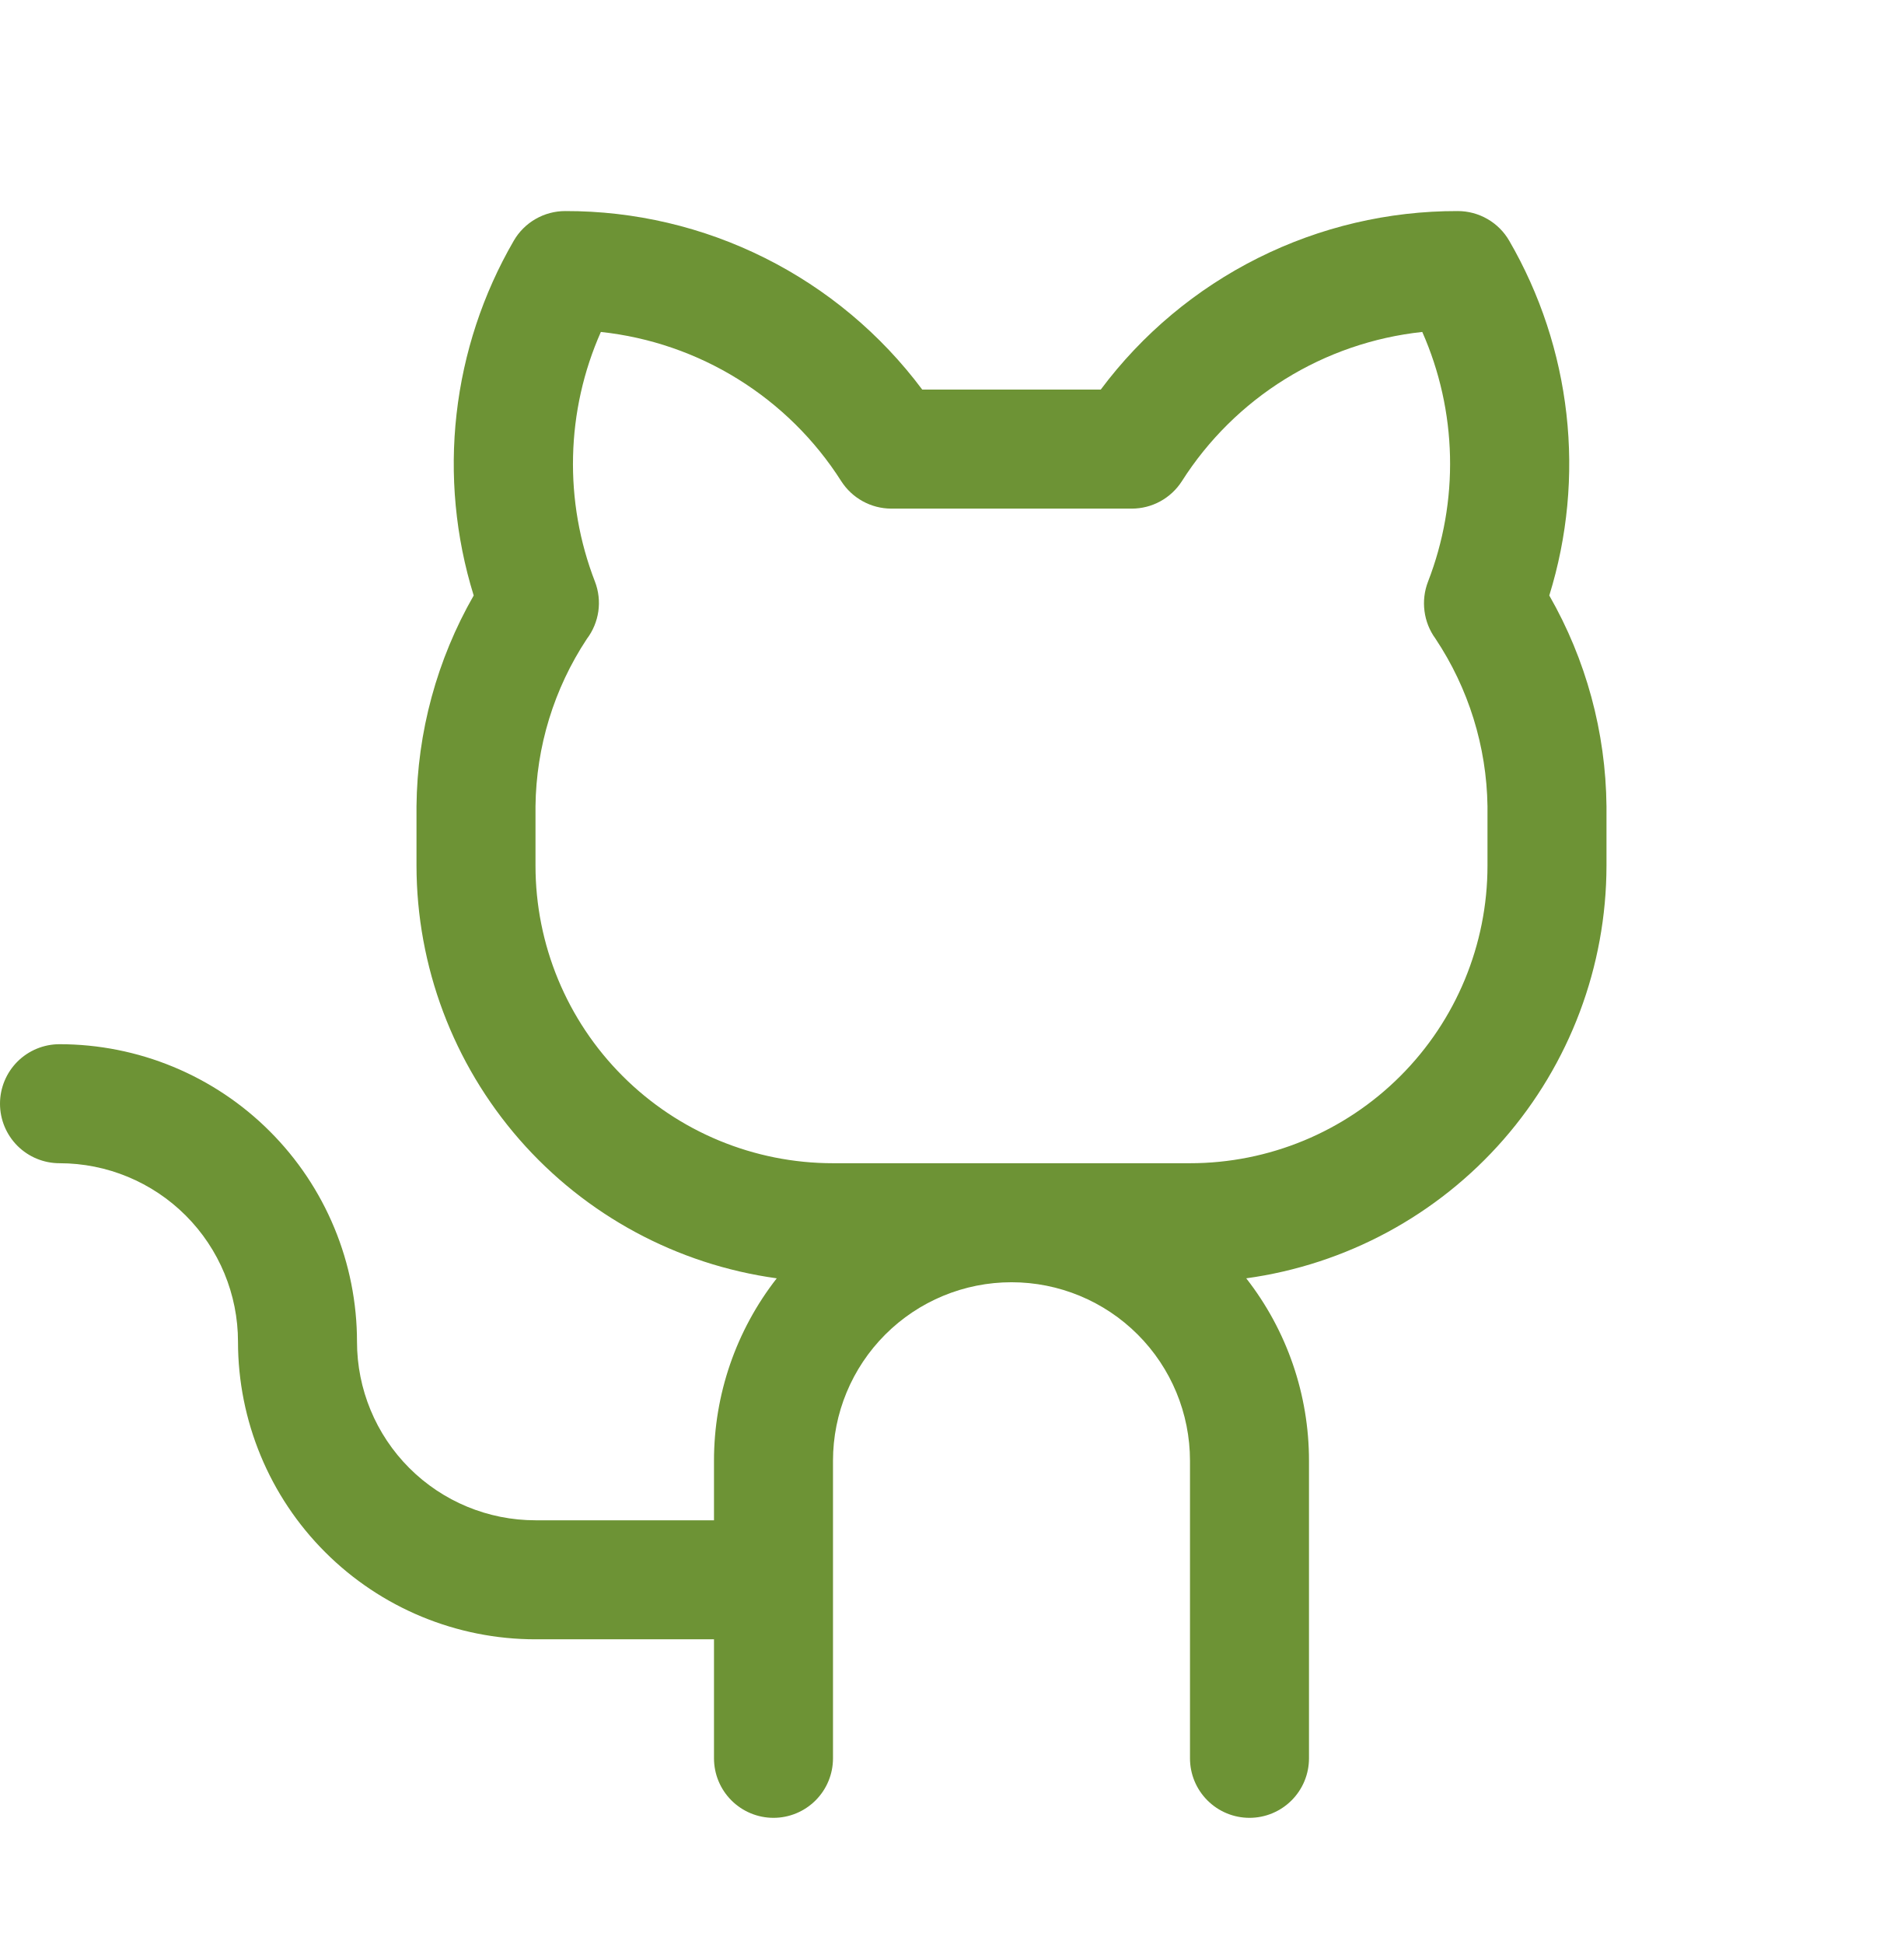
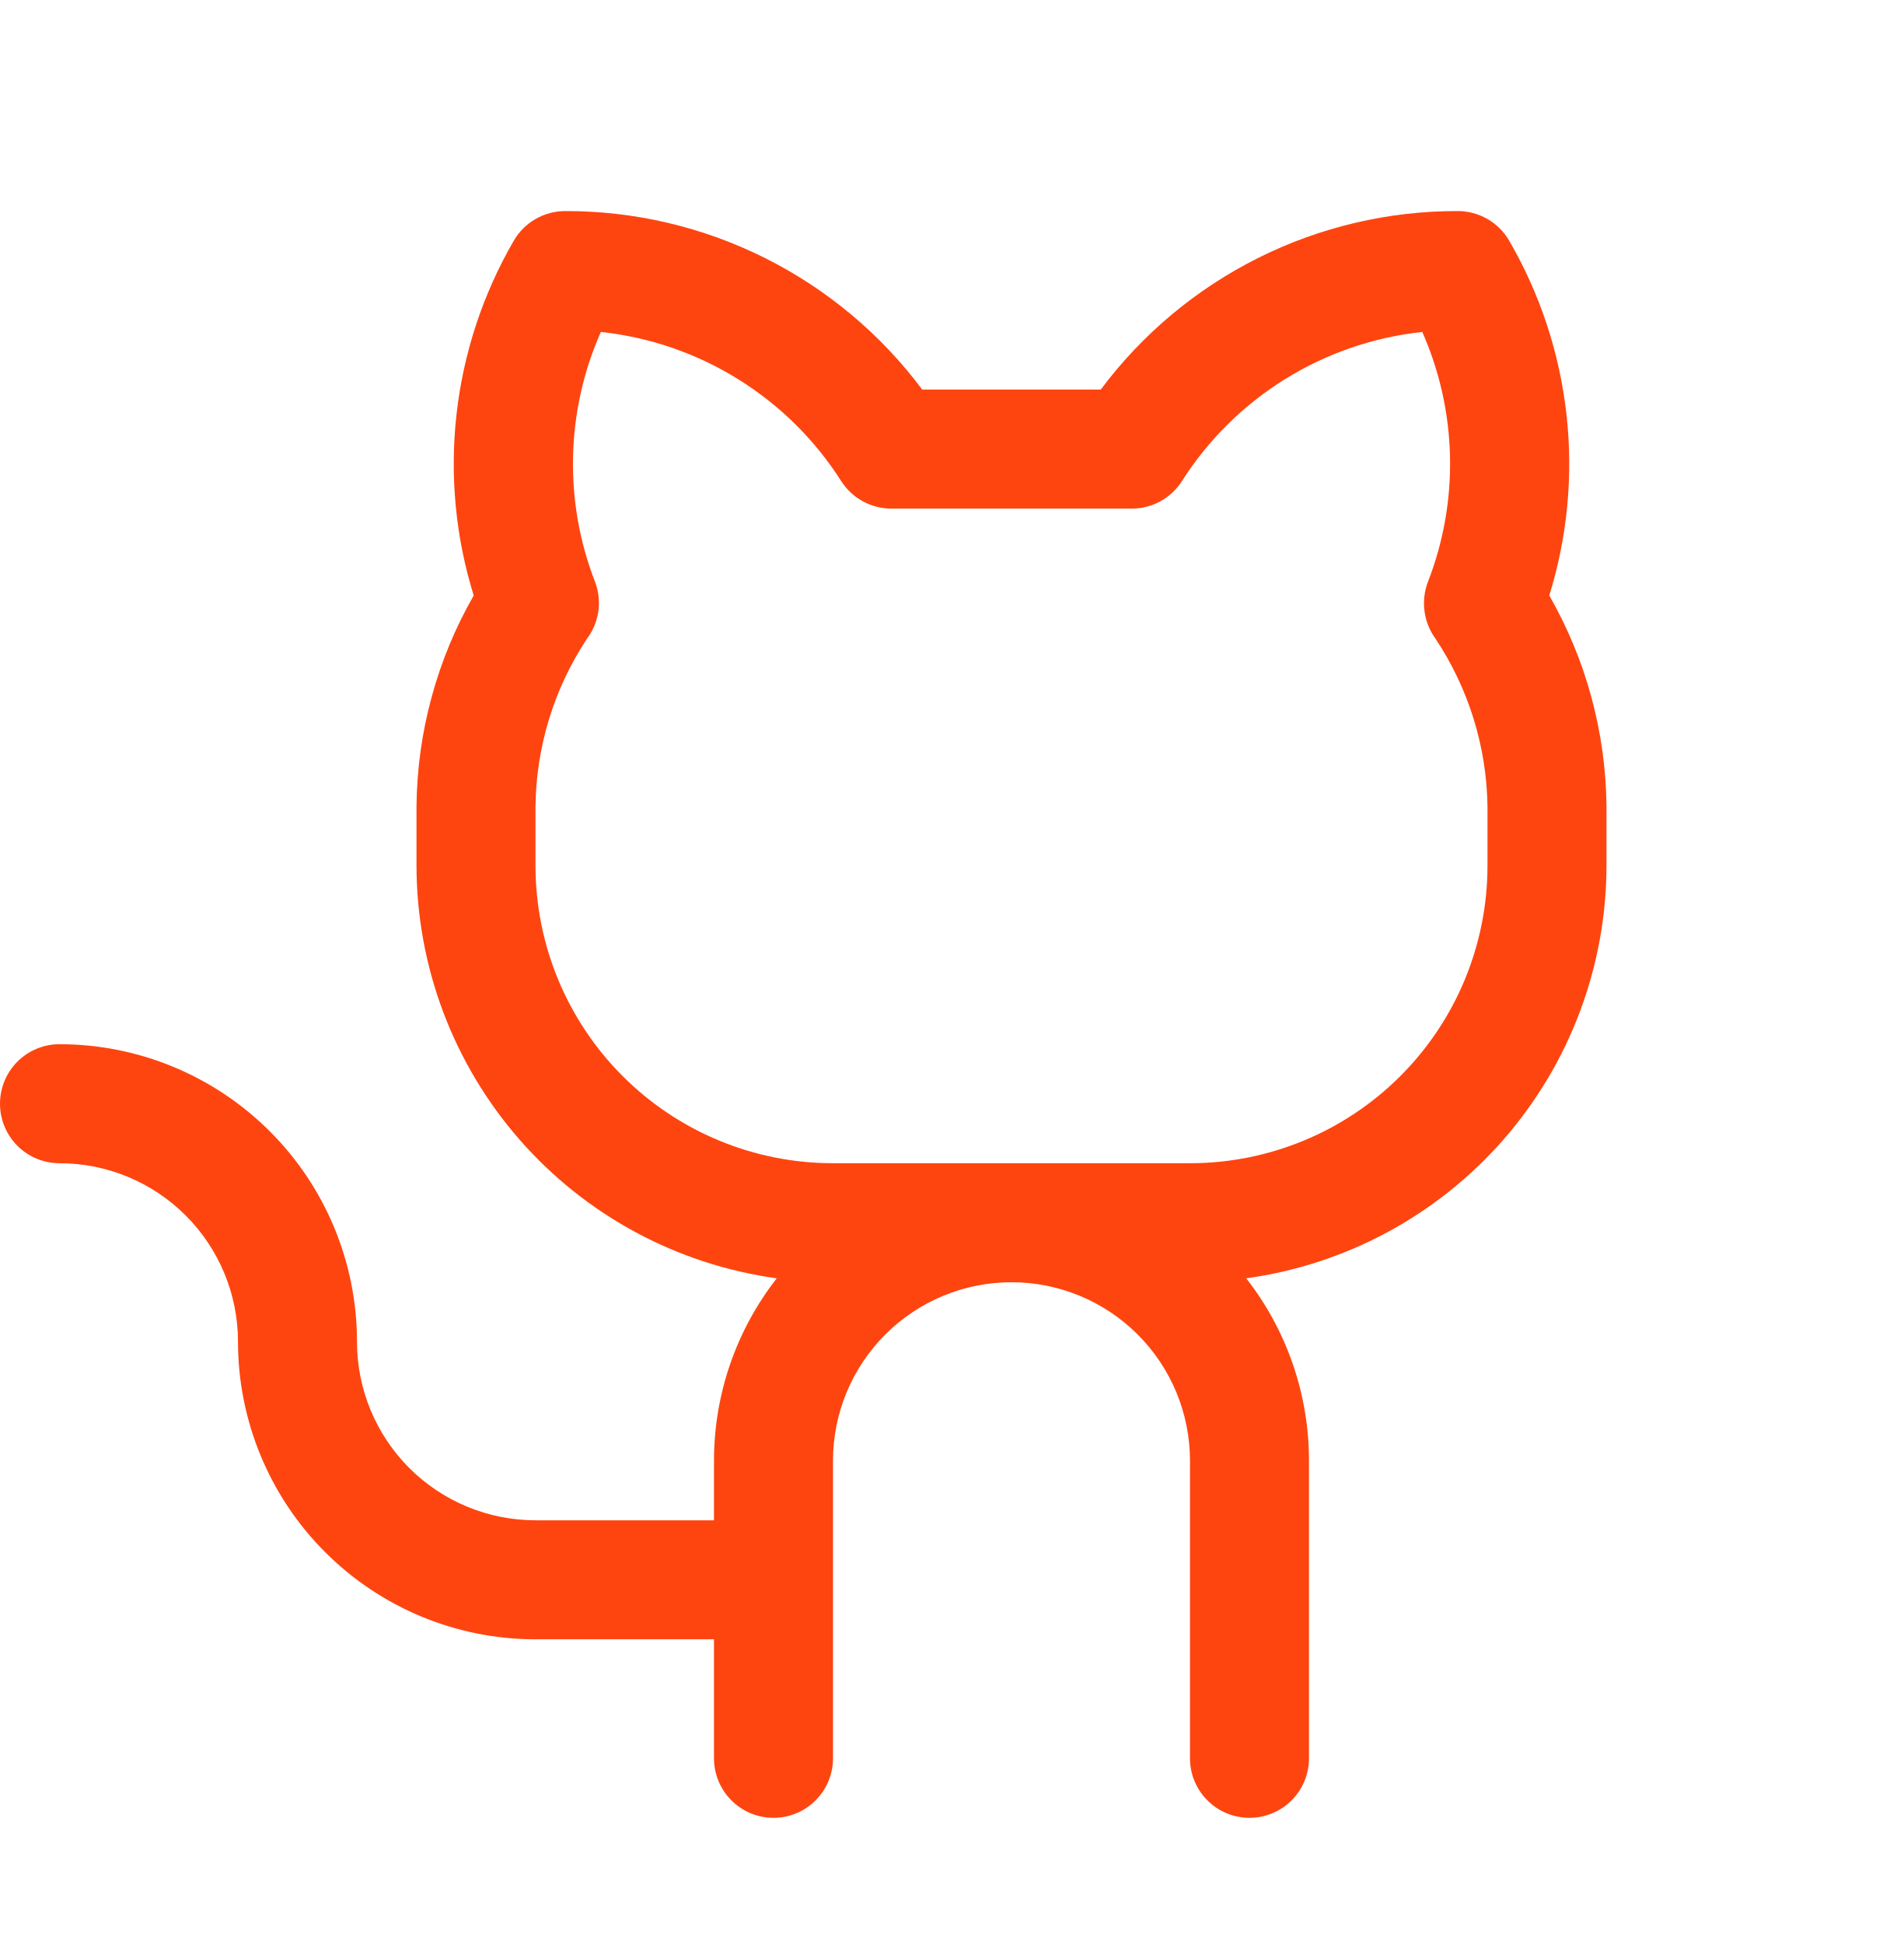
<svg xmlns="http://www.w3.org/2000/svg" width="48" height="49" viewBox="0 0 48 49" fill="none">
-   <path d="M39.058 15.01C39.517 13.531 39.664 11.973 39.49 10.434C39.316 8.896 38.826 7.41 38.049 6.07C37.918 5.842 37.728 5.652 37.5 5.521C37.272 5.389 37.013 5.32 36.75 5.32C35.003 5.316 33.279 5.721 31.716 6.503C30.154 7.284 28.795 8.42 27.75 9.82H23.25C22.205 8.42 20.846 7.284 19.284 6.503C17.721 5.721 15.997 5.316 14.25 5.32C13.987 5.32 13.728 5.389 13.5 5.521C13.272 5.652 13.082 5.842 12.951 6.07C12.174 7.41 11.684 8.896 11.51 10.434C11.336 11.973 11.483 13.531 11.942 15.01C11.015 16.627 10.519 18.456 10.5 20.32V21.82C10.503 24.358 11.425 26.809 13.094 28.721C14.763 30.632 17.068 31.875 19.582 32.221C18.556 33.534 17.999 35.153 18 36.82V38.32H13.5C12.306 38.32 11.162 37.846 10.318 37.002C9.474 36.158 9 35.013 9 33.82C9 32.835 8.806 31.86 8.429 30.95C8.052 30.04 7.5 29.213 6.803 28.517C6.107 27.82 5.28 27.268 4.37 26.891C3.46 26.514 2.485 26.32 1.5 26.32C1.102 26.32 0.721 26.478 0.439 26.759C0.158 27.041 0 27.422 0 27.82C0 28.218 0.158 28.599 0.439 28.881C0.721 29.162 1.102 29.32 1.5 29.32C2.693 29.32 3.838 29.794 4.682 30.638C5.526 31.482 6 32.626 6 33.82C6 35.809 6.79 37.717 8.197 39.123C9.603 40.53 11.511 41.32 13.5 41.32H18V44.32C18 44.718 18.158 45.099 18.439 45.38C18.721 45.662 19.102 45.82 19.5 45.82C19.898 45.82 20.279 45.662 20.561 45.38C20.842 45.099 21 44.718 21 44.32V36.82C21 35.626 21.474 34.482 22.318 33.638C23.162 32.794 24.306 32.32 25.5 32.32C26.694 32.32 27.838 32.794 28.682 33.638C29.526 34.482 30 35.626 30 36.82V44.32C30 44.718 30.158 45.099 30.439 45.38C30.721 45.662 31.102 45.82 31.5 45.82C31.898 45.82 32.279 45.662 32.561 45.38C32.842 45.099 33 44.718 33 44.32V36.82C33.001 35.153 32.444 33.534 31.418 32.221C33.932 31.875 36.237 30.632 37.906 28.721C39.575 26.809 40.497 24.358 40.5 21.82V20.32C40.481 18.456 39.985 16.627 39.058 15.01ZM37.5 21.82C37.5 23.809 36.71 25.717 35.303 27.123C33.897 28.53 31.989 29.32 30 29.32H21C19.011 29.32 17.103 28.53 15.697 27.123C14.29 25.717 13.5 23.809 13.5 21.82V20.32C13.518 18.82 13.967 17.357 14.794 16.105C14.948 15.902 15.047 15.663 15.084 15.411C15.12 15.158 15.091 14.901 15 14.663C14.609 13.655 14.421 12.581 14.447 11.5C14.472 10.42 14.71 9.355 15.148 8.367C16.376 8.499 17.558 8.905 18.607 9.557C19.656 10.208 20.545 11.086 21.208 12.128C21.343 12.339 21.529 12.513 21.749 12.634C21.969 12.755 22.215 12.819 22.466 12.82H28.532C28.784 12.82 29.031 12.757 29.252 12.636C29.473 12.515 29.66 12.34 29.796 12.128C30.459 11.086 31.348 10.207 32.397 9.556C33.446 8.905 34.628 8.499 35.856 8.367C36.293 9.355 36.53 10.42 36.555 11.501C36.58 12.581 36.391 13.656 36 14.663C35.909 14.899 35.879 15.153 35.912 15.404C35.944 15.654 36.039 15.893 36.188 16.097C37.022 17.349 37.478 18.815 37.5 20.32V21.82Z" fill="#6D9335" />
+   <path d="M39.058 15.01C39.517 13.531 39.664 11.973 39.49 10.434C39.316 8.896 38.826 7.41 38.049 6.07C37.918 5.842 37.728 5.652 37.5 5.521C37.272 5.389 37.013 5.32 36.75 5.32C35.003 5.316 33.279 5.721 31.716 6.503C30.154 7.284 28.795 8.42 27.75 9.82H23.25C22.205 8.42 20.846 7.284 19.284 6.503C17.721 5.721 15.997 5.316 14.25 5.32C13.987 5.32 13.728 5.389 13.5 5.521C13.272 5.652 13.082 5.842 12.951 6.07C12.174 7.41 11.684 8.896 11.51 10.434C11.336 11.973 11.483 13.531 11.942 15.01C11.015 16.627 10.519 18.456 10.5 20.32V21.82C10.503 24.358 11.425 26.809 13.094 28.721C14.763 30.632 17.068 31.875 19.582 32.221C18.556 33.534 17.999 35.153 18 36.82V38.32H13.5C12.306 38.32 11.162 37.846 10.318 37.002C9.474 36.158 9 35.013 9 33.82C9 32.835 8.806 31.86 8.429 30.95C8.052 30.04 7.5 29.213 6.803 28.517C6.107 27.82 5.28 27.268 4.37 26.891C3.46 26.514 2.485 26.32 1.5 26.32C1.102 26.32 0.721 26.478 0.439 26.759C0.158 27.041 0 27.422 0 27.82C0 28.218 0.158 28.599 0.439 28.881C0.721 29.162 1.102 29.32 1.5 29.32C2.693 29.32 3.838 29.794 4.682 30.638C5.526 31.482 6 32.626 6 33.82C6 35.809 6.79 37.717 8.197 39.123C9.603 40.53 11.511 41.32 13.5 41.32H18V44.32C18 44.718 18.158 45.099 18.439 45.38C18.721 45.662 19.102 45.82 19.5 45.82C19.898 45.82 20.279 45.662 20.561 45.38C20.842 45.099 21 44.718 21 44.32V36.82C21 35.626 21.474 34.482 22.318 33.638C23.162 32.794 24.306 32.32 25.5 32.32C26.694 32.32 27.838 32.794 28.682 33.638C29.526 34.482 30 35.626 30 36.82V44.32C30 44.718 30.158 45.099 30.439 45.38C30.721 45.662 31.102 45.82 31.5 45.82C31.898 45.82 32.279 45.662 32.561 45.38C32.842 45.099 33 44.718 33 44.32V36.82C33.001 35.153 32.444 33.534 31.418 32.221C33.932 31.875 36.237 30.632 37.906 28.721C39.575 26.809 40.497 24.358 40.5 21.82V20.32C40.481 18.456 39.985 16.627 39.058 15.01ZM37.5 21.82C37.5 23.809 36.71 25.717 35.303 27.123C33.897 28.53 31.989 29.32 30 29.32H21C19.011 29.32 17.103 28.53 15.697 27.123C14.29 25.717 13.5 23.809 13.5 21.82V20.32C13.518 18.82 13.967 17.357 14.794 16.105C14.948 15.902 15.047 15.663 15.084 15.411C15.12 15.158 15.091 14.901 15 14.663C14.609 13.655 14.421 12.581 14.447 11.5C14.472 10.42 14.71 9.355 15.148 8.367C16.376 8.499 17.558 8.905 18.607 9.557C19.656 10.208 20.545 11.086 21.208 12.128C21.343 12.339 21.529 12.513 21.749 12.634C21.969 12.755 22.215 12.819 22.466 12.82H28.532C28.784 12.82 29.031 12.757 29.252 12.636C29.473 12.515 29.66 12.34 29.796 12.128C30.459 11.086 31.348 10.207 32.397 9.556C33.446 8.905 34.628 8.499 35.856 8.367C36.293 9.355 36.53 10.42 36.555 11.501C36.58 12.581 36.391 13.656 36 14.663C35.909 14.899 35.879 15.153 35.912 15.404C35.944 15.654 36.039 15.893 36.188 16.097C37.022 17.349 37.478 18.815 37.5 20.32V21.82Z" fill="#fe4510" />
</svg>
